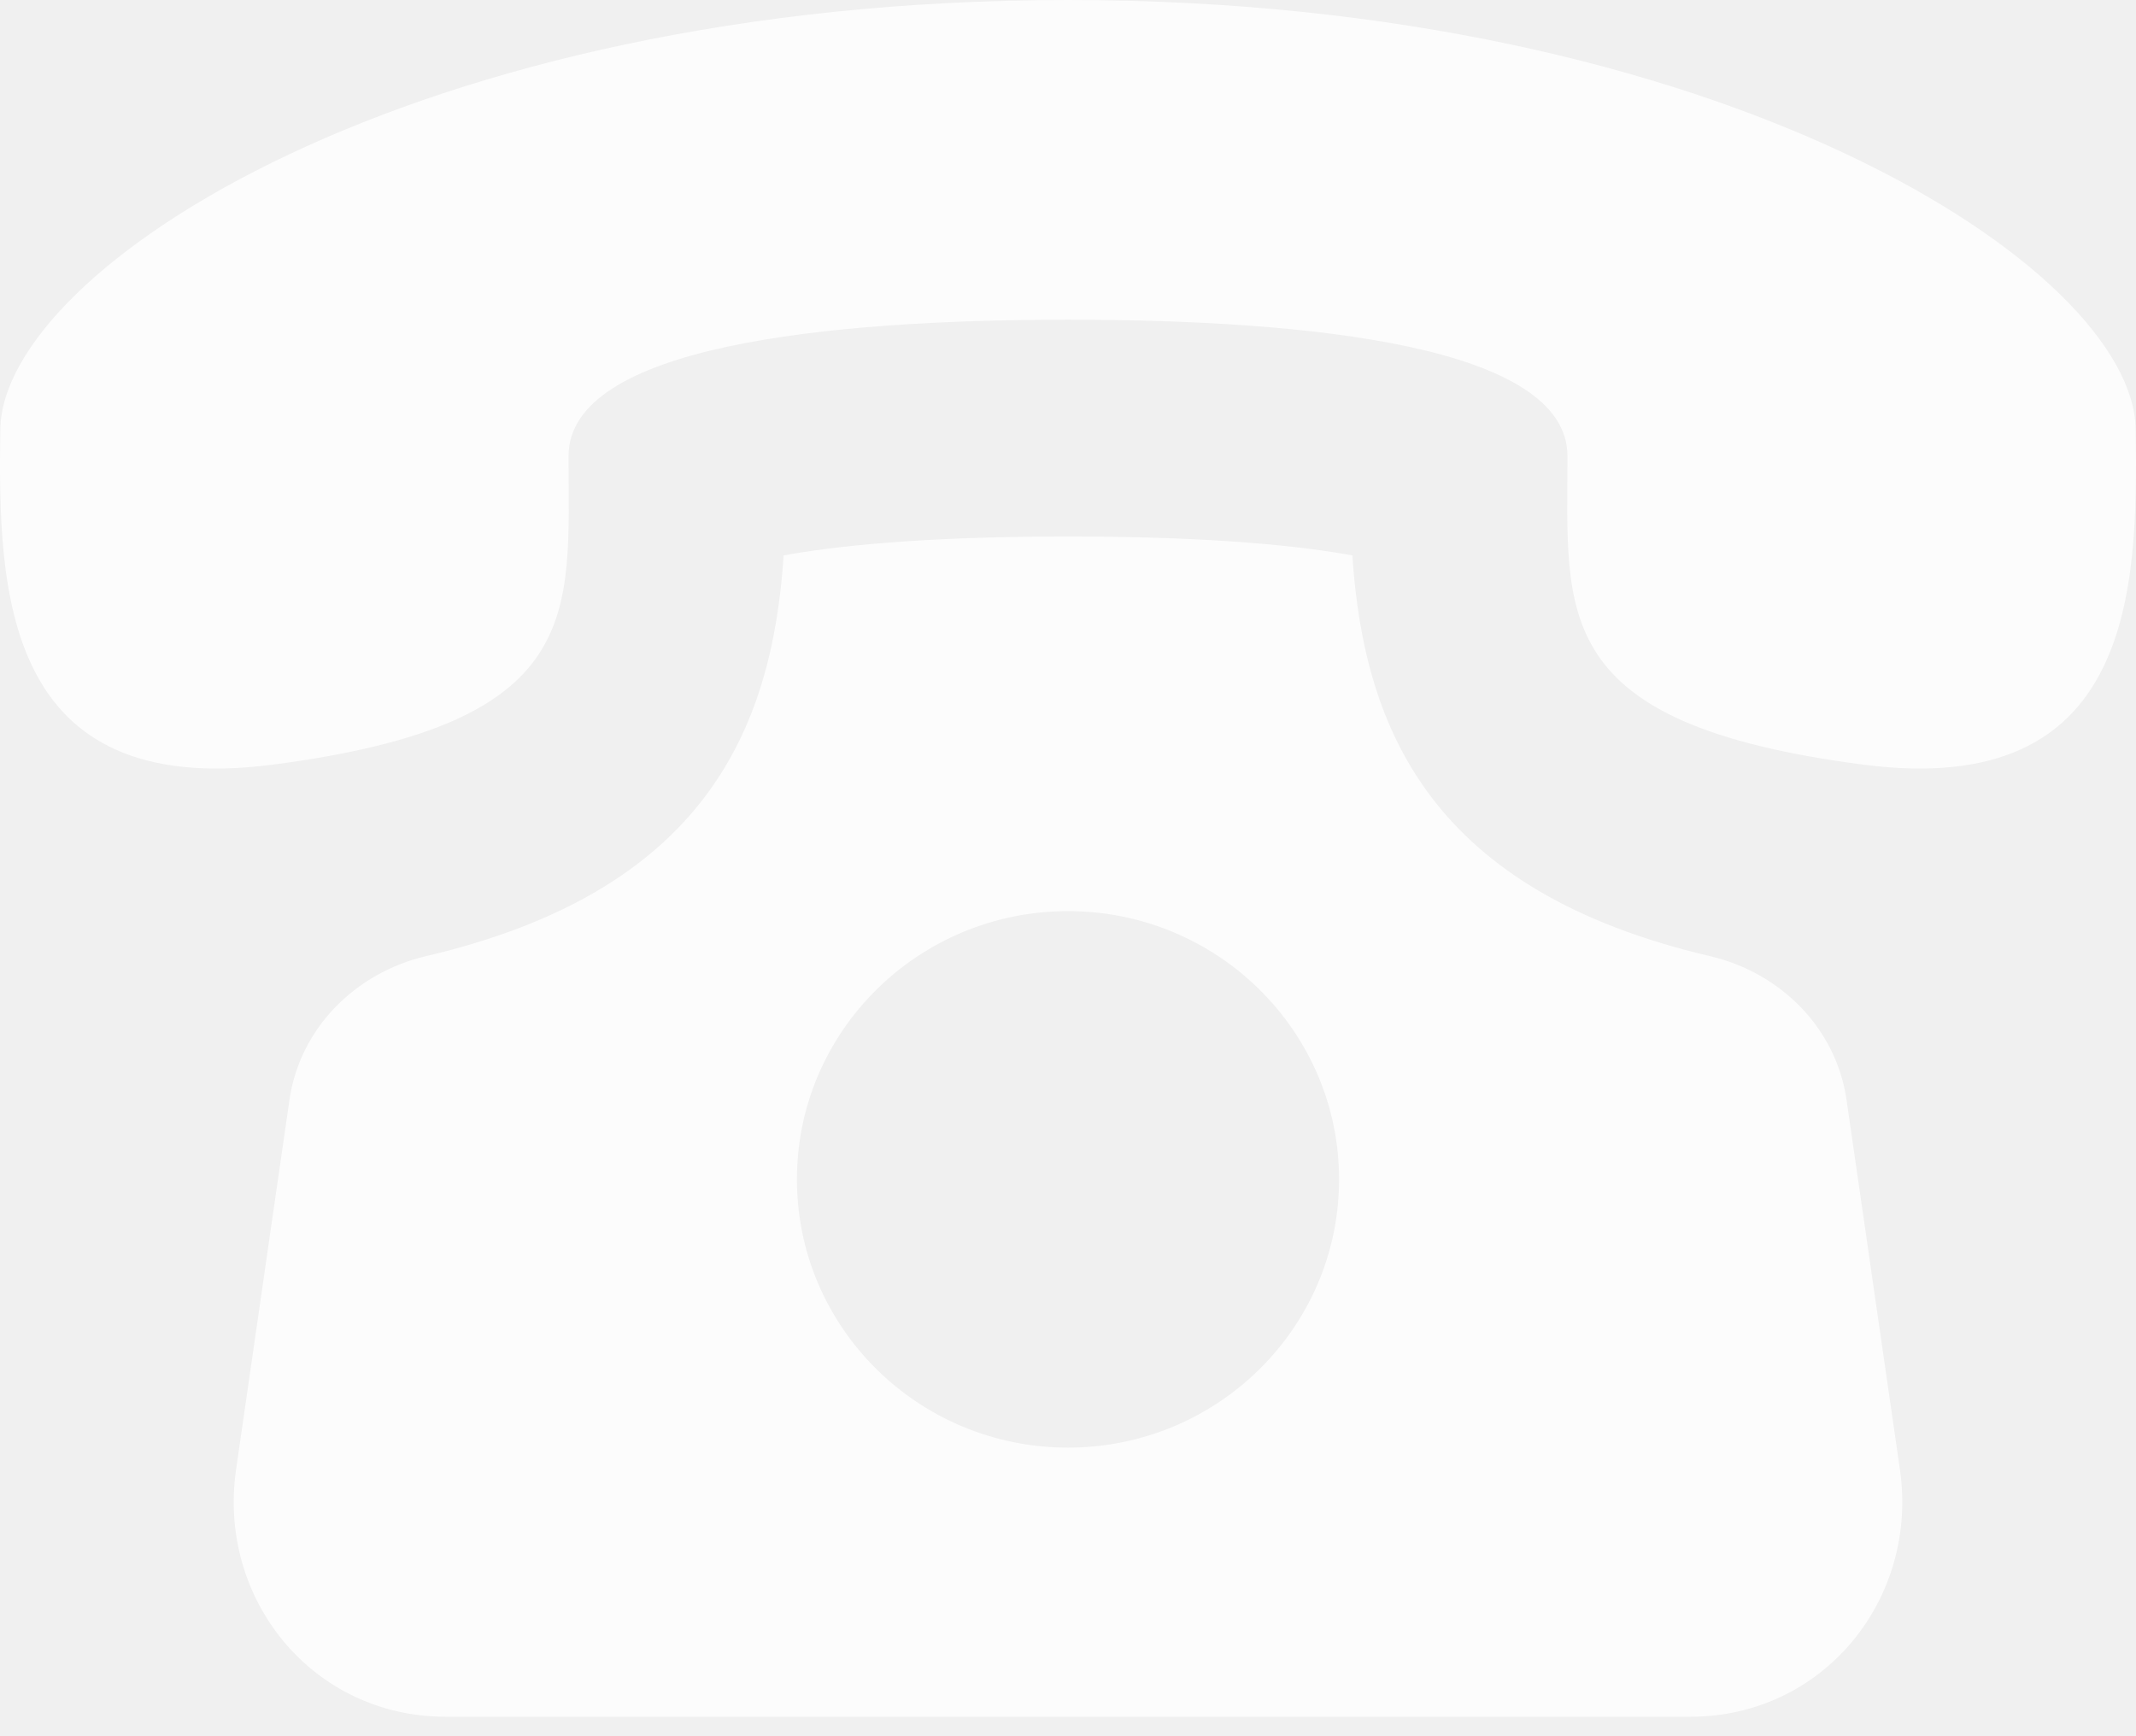
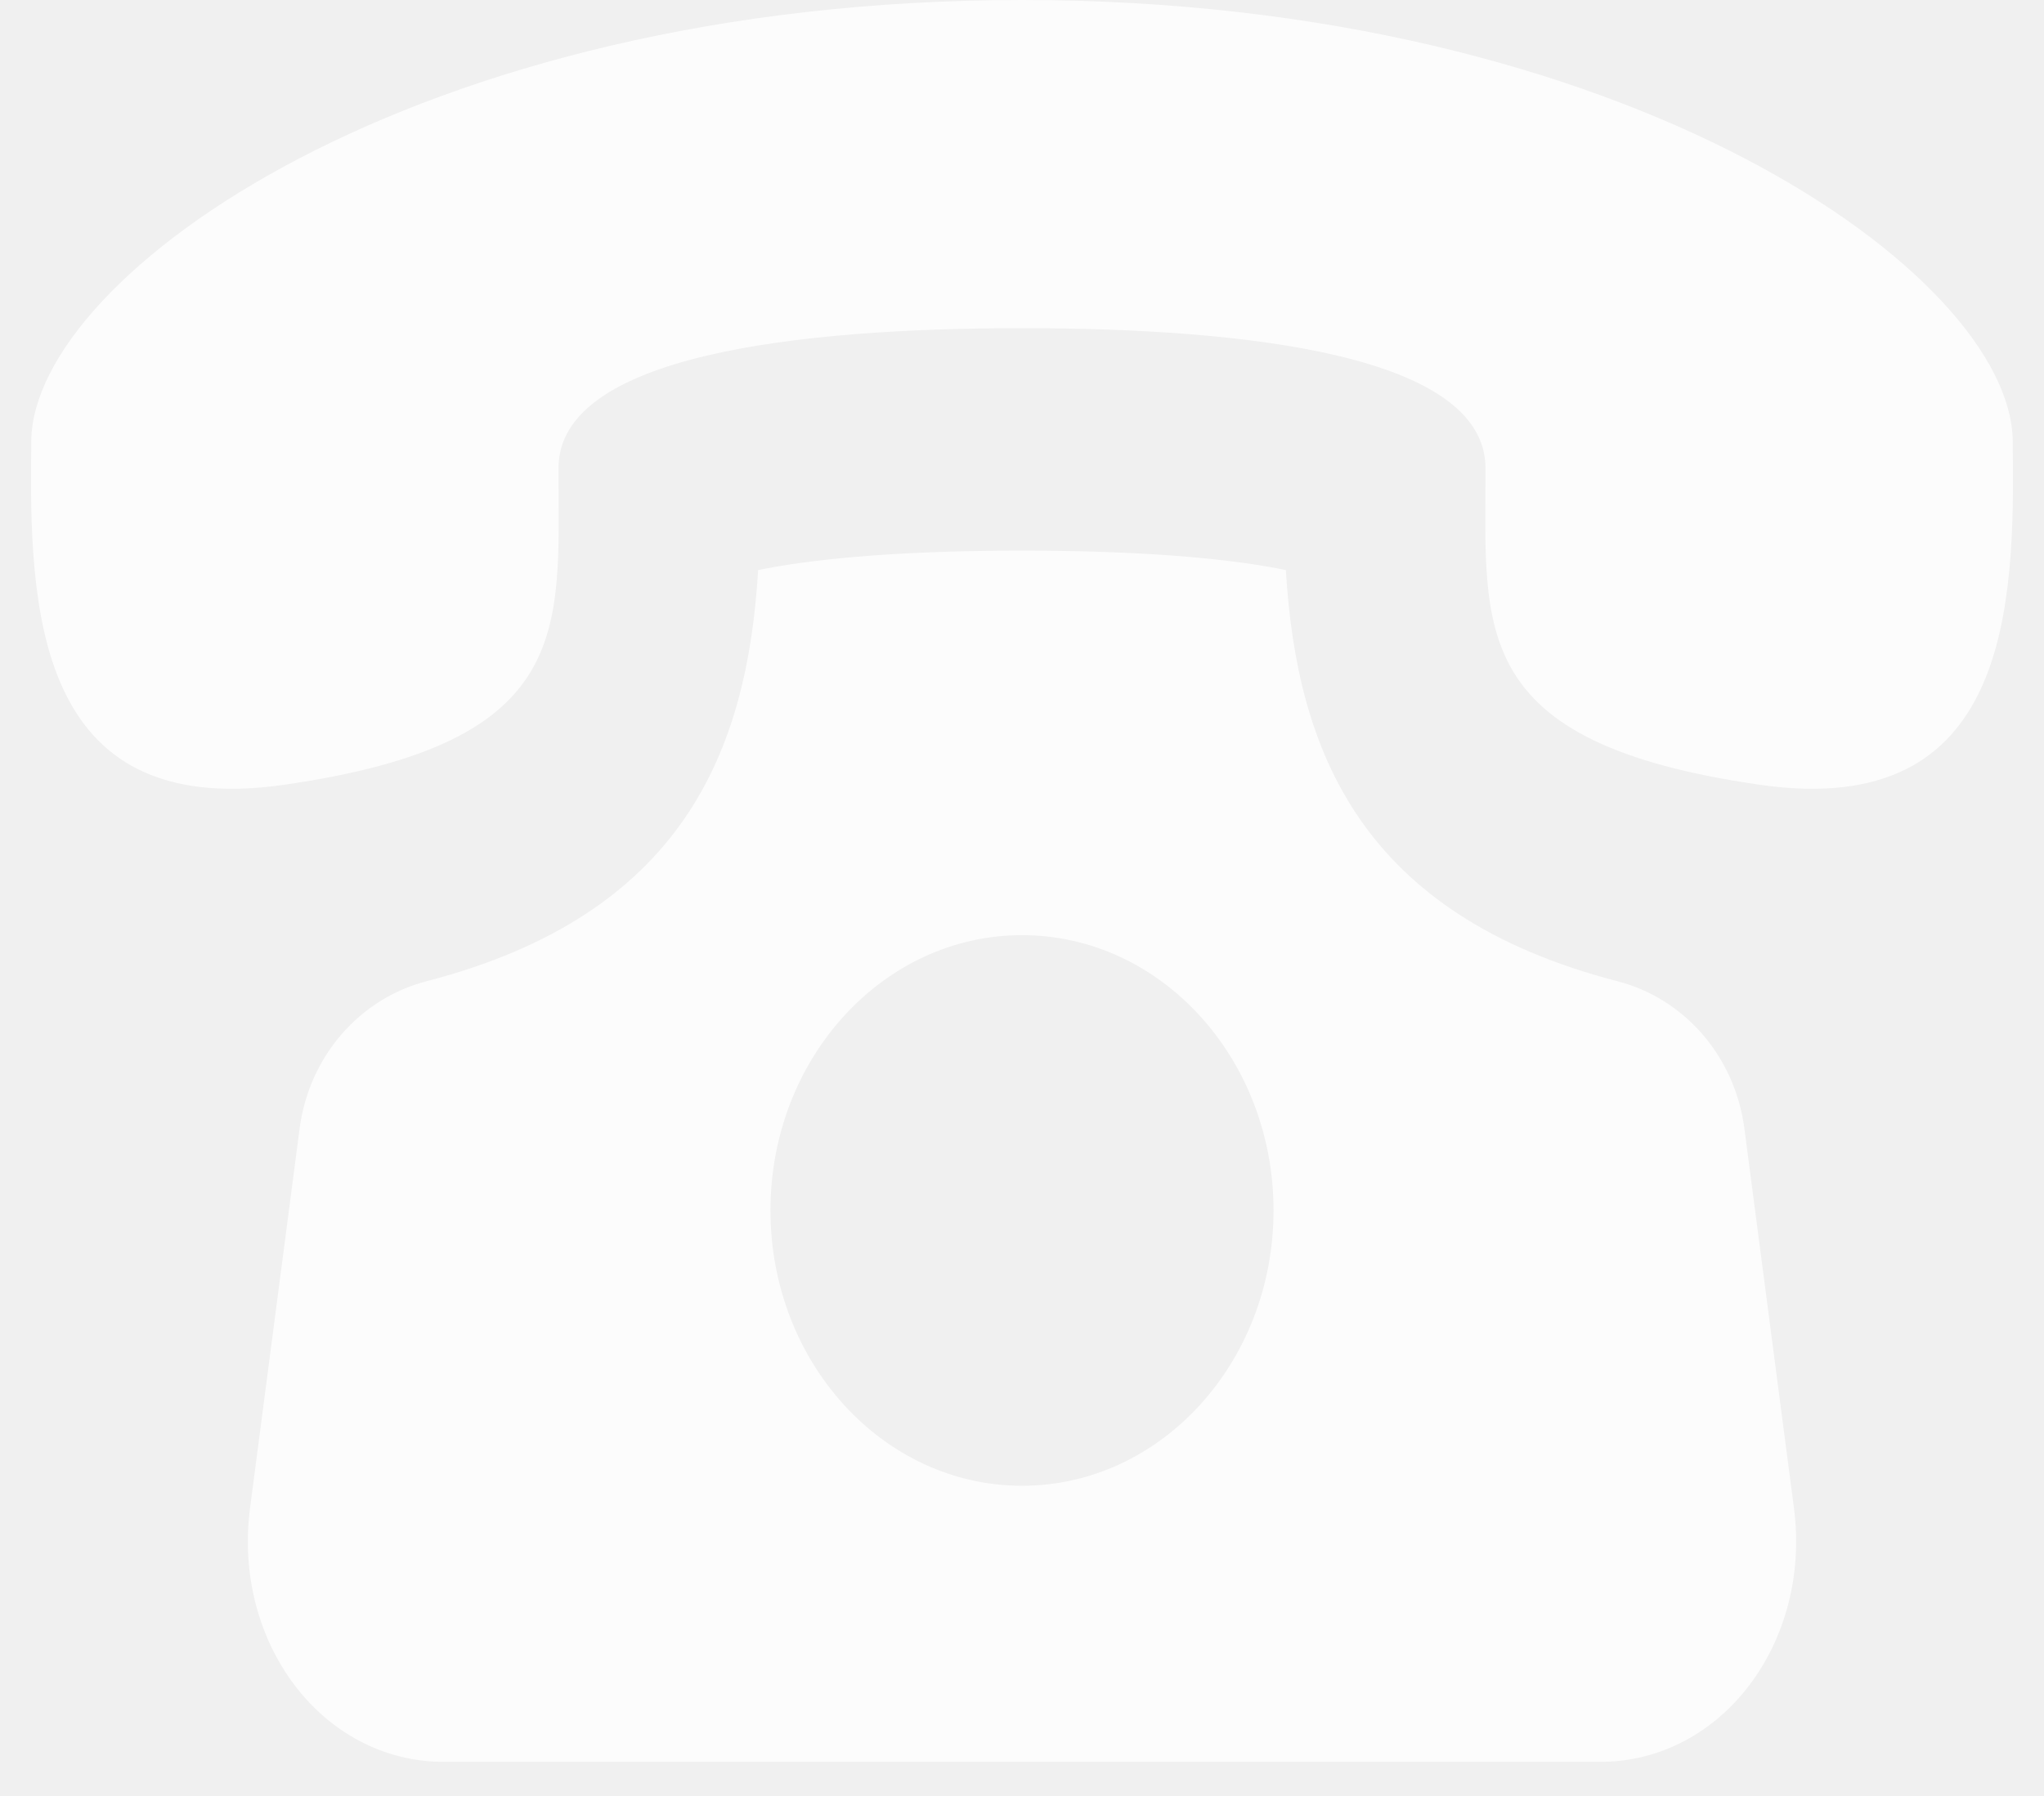
- <svg xmlns="http://www.w3.org/2000/svg" width="32" height="26" viewBox="0 0 32 26" fill="none">
-   <path opacity="0.8" d="M27.664 16.482C27.51 15.41 26.682 14.574 25.616 14.325C21.474 13.354 20.435 10.968 20.26 8.322C19.525 8.186 18.218 8.038 16 8.038C13.782 8.038 12.475 8.186 11.74 8.322C11.565 10.968 10.526 13.354 6.384 14.325C5.318 14.576 4.49 15.41 4.336 16.482L3.537 22.015C3.255 23.964 4.686 25.721 6.676 25.721H25.324C27.312 25.721 28.745 23.964 28.463 22.015L27.664 16.482ZM16 21.689C13.758 21.689 11.939 19.889 11.939 17.67C11.939 15.452 13.758 13.651 16 13.651C18.242 13.651 20.061 15.452 20.061 17.67C20.061 19.889 18.241 21.689 16 21.689ZM31.995 6.43C31.957 4.019 25.819 0.002 16 0C6.179 0.002 0.042 4.019 0.005 6.43C-0.032 8.842 0.039 11.979 4.08 11.457C8.808 10.845 8.517 9.194 8.517 6.834C8.517 5.188 12.362 4.79 16 4.79C19.638 4.79 23.482 5.188 23.483 6.834C23.483 9.194 23.192 10.845 27.92 11.457C31.96 11.979 32.032 8.842 31.995 6.43Z" fill="white" />
+ <svg xmlns="http://www.w3.org/2000/svg" width="33" height="29" viewBox="0 0 33 29" fill="none">
+   <g clip-path="url(#clip0_1_25)">
+     <path opacity="0.8" d="M28.164 18.231C28.01 17.045 27.182 16.12 26.116 15.845C21.974 14.771 20.935 12.132 20.76 9.205C20.025 9.054 18.718 8.891 16.5 8.891C14.282 8.891 12.975 9.054 12.24 9.205C12.065 12.132 11.026 14.771 6.884 15.845C5.818 16.122 4.99 17.045 4.836 18.231L4.037 24.351C3.755 26.506 5.186 28.45 7.176 28.45H25.824C27.812 28.45 29.245 26.506 28.963 24.351L28.164 18.231ZM16.5 23.991C14.258 23.991 12.439 21.999 12.439 19.545C12.439 17.091 14.258 15.1 16.5 15.1C18.742 15.1 20.561 17.091 20.561 19.545C20.561 21.999 18.741 23.991 16.5 23.991ZM32.495 7.112C32.457 4.445 26.319 0.002 16.5 0C6.679 0.002 0.542 4.445 0.505 7.112C0.468 9.78 0.539 13.251 4.58 12.673C9.308 11.995 9.017 10.169 9.017 7.559C9.017 5.738 12.862 5.299 16.5 5.299C20.138 5.299 23.982 5.738 23.983 7.559C23.983 10.169 23.692 11.995 28.42 12.673C32.46 13.251 32.532 9.78 32.495 7.112Z" fill="white" />
+   </g>
+   <defs>
+     <clipPath id="clip0_1_25">
+       <rect width="32" height="28.45" fill="white" transform="translate(0.5)" />
+     </clipPath>
+   </defs>
</svg>
